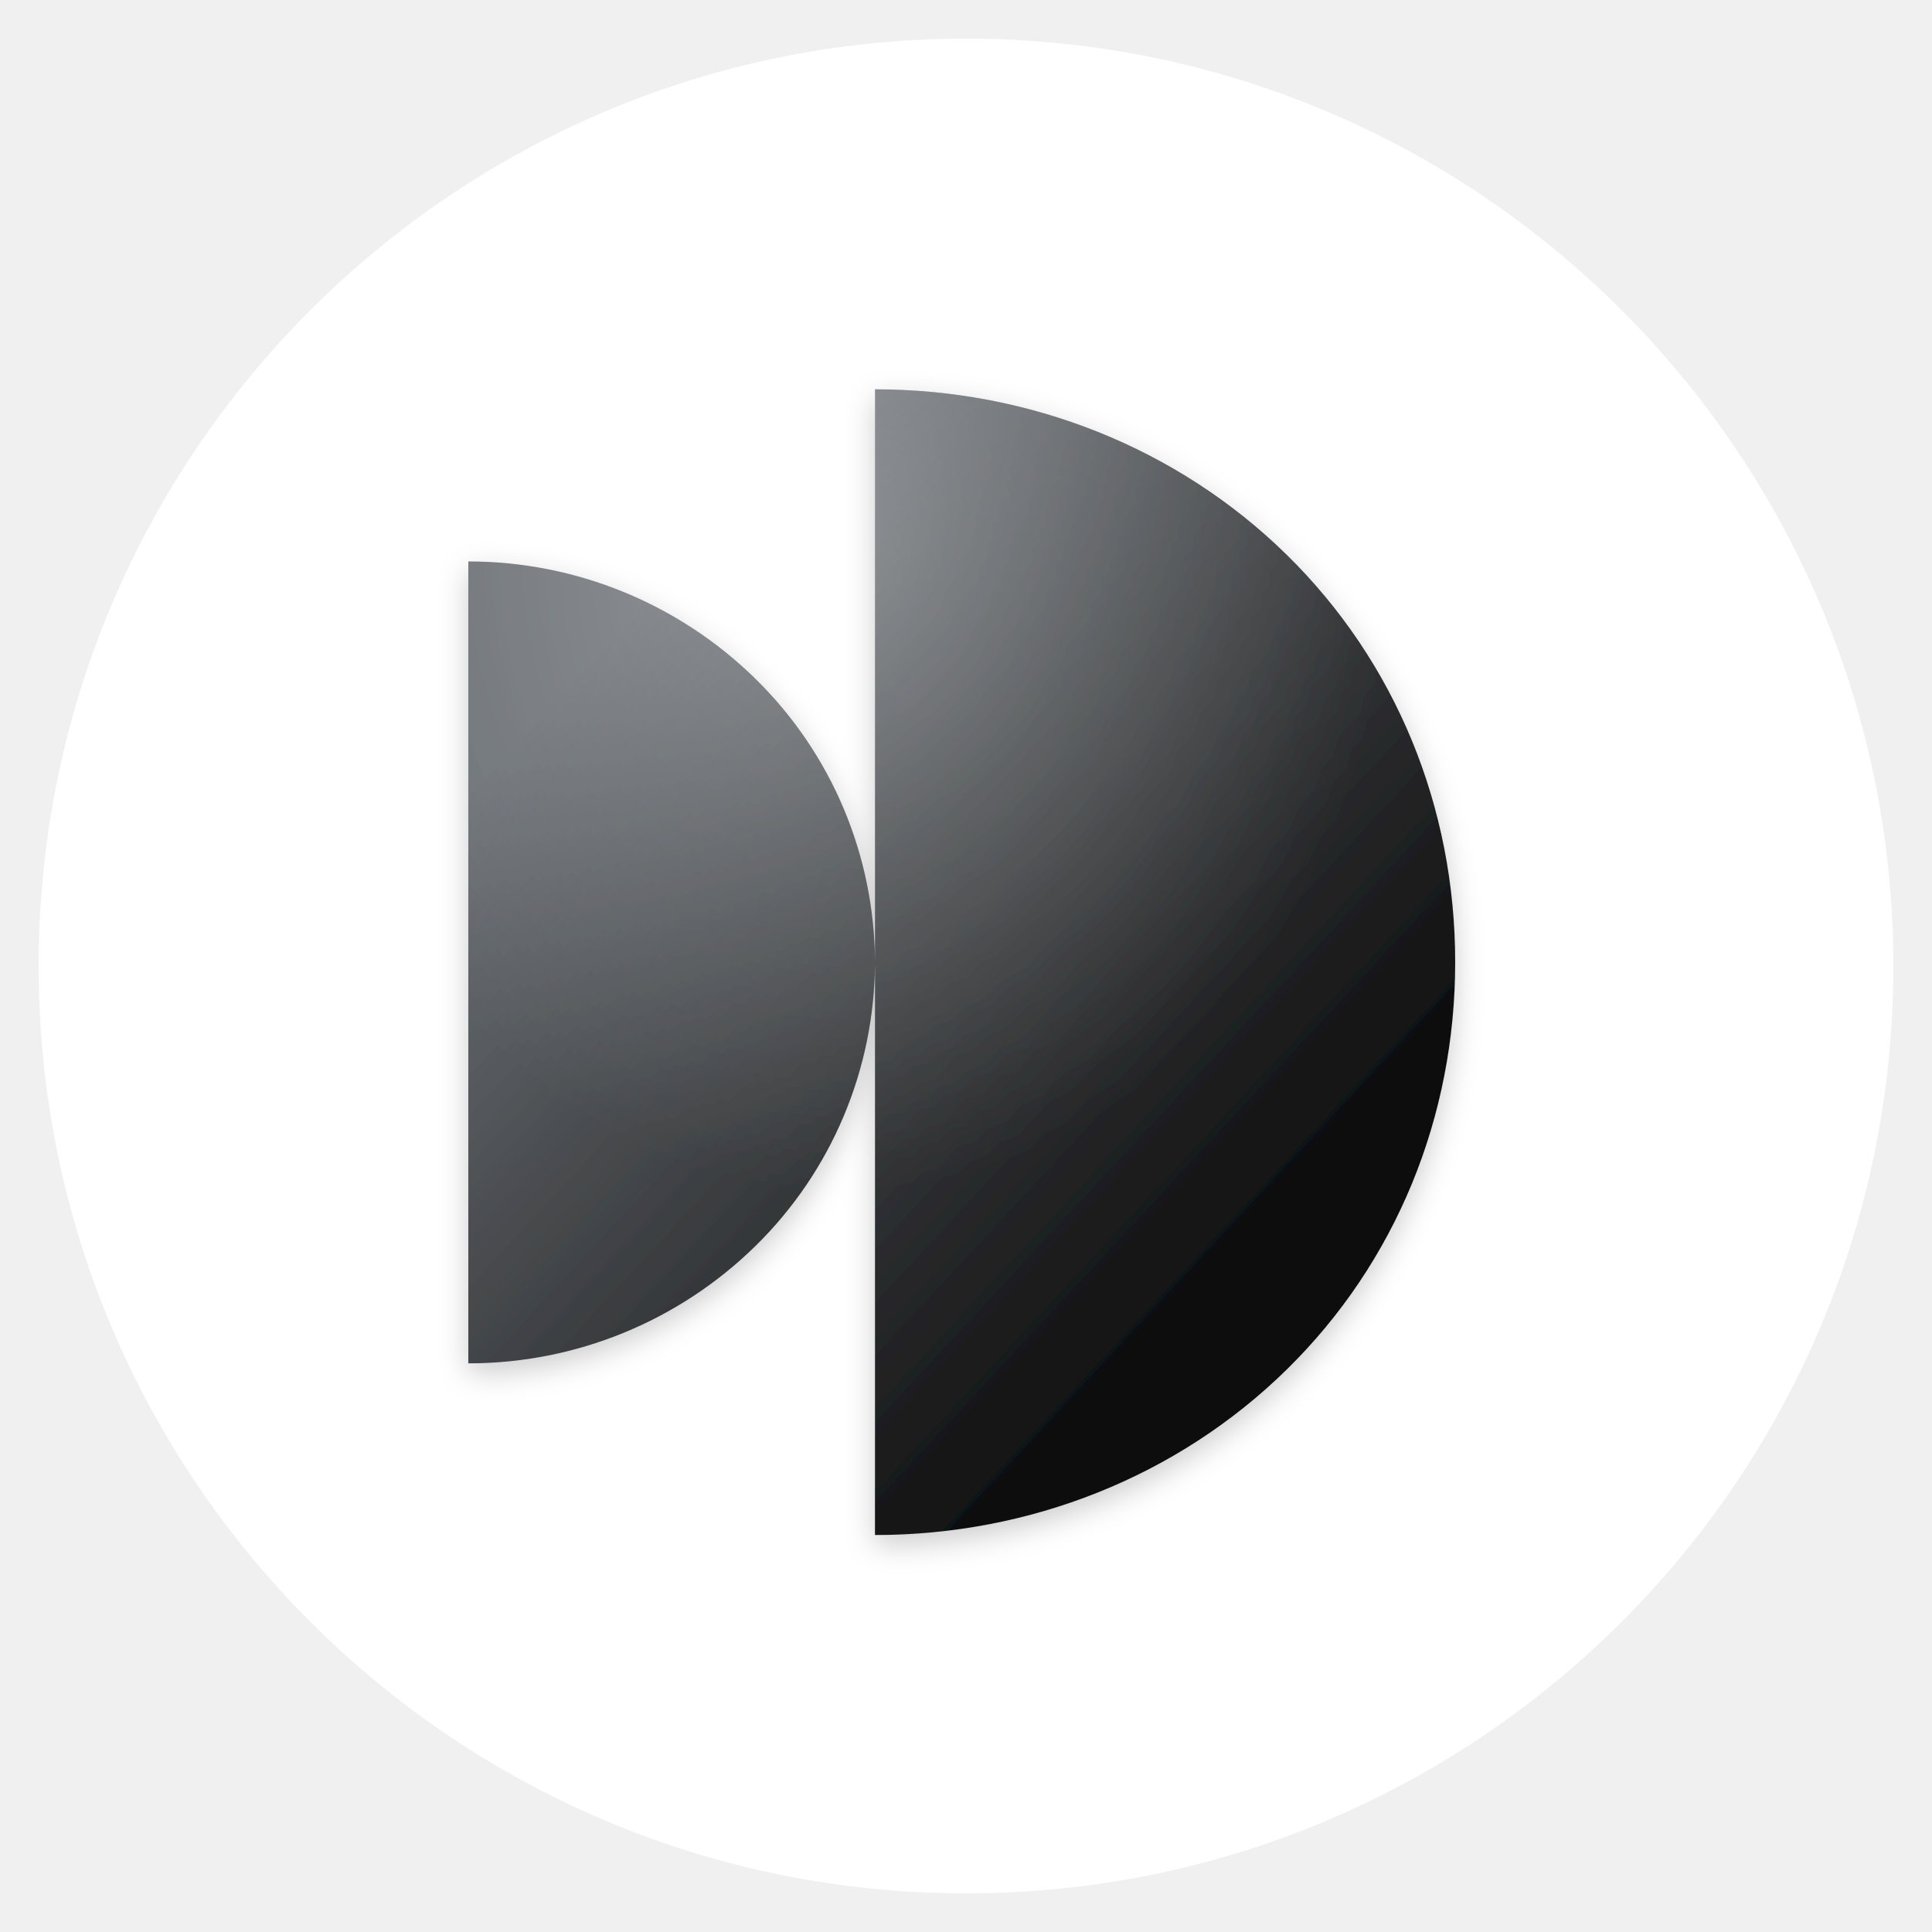
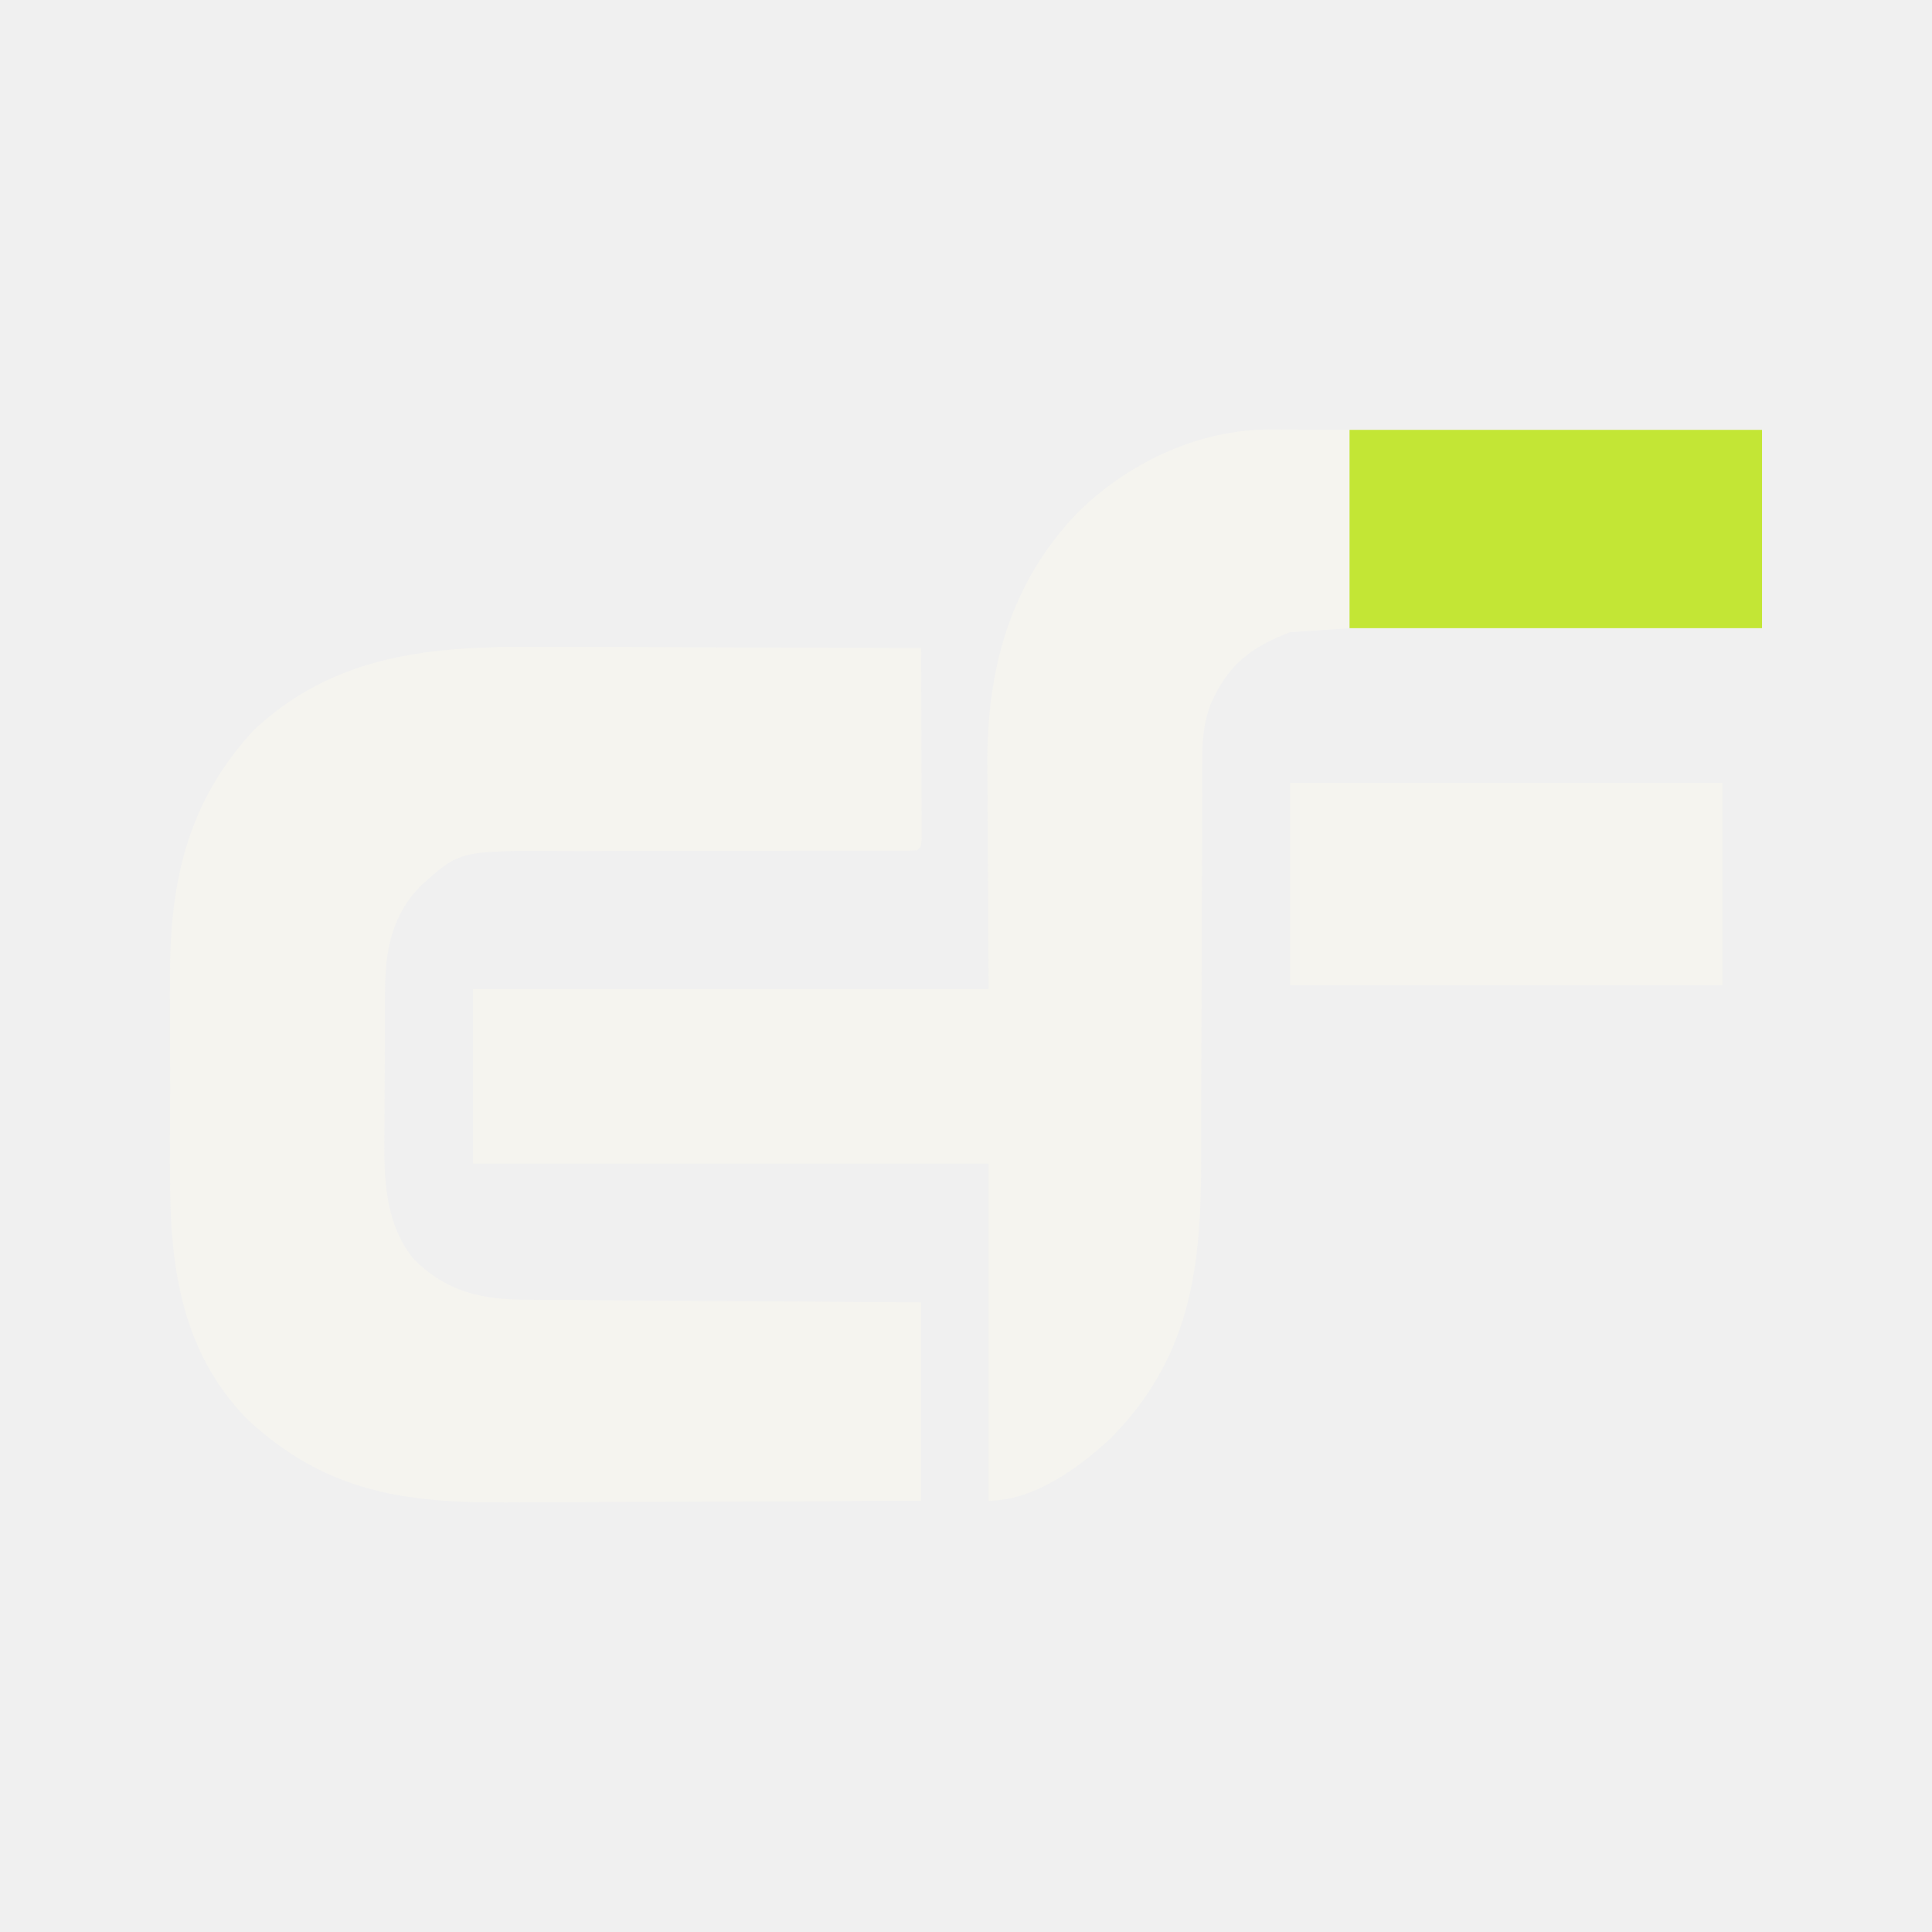
- <svg xmlns="http://www.w3.org/2000/svg" width="400" height="400" viewBox="0 0 400 400" fill="none">
-   <defs>
-     <linearGradient id="mainGrad" x1="195" y1="58" x2="335" y2="188" gradientUnits="userSpaceOnUse">
-       <stop offset="0%" stop-color="#6B7075" />
-       <stop offset="100%" stop-color="#0a0a0a" />
-     </linearGradient>
-     <radialGradient id="highlightGrad" cx="38%" cy="15%" r="55%" gradientUnits="objectBoundingBox">
-       <stop offset="0%" stop-color="white" stop-opacity="0.28" />
-       <stop offset="100%" stop-color="white" stop-opacity="0" />
-     </radialGradient>
-     <filter id="circleShadow" x="-15%" y="-15%" width="130%" height="130%" color-interpolation-filters="sRGB">
-       <feDropShadow dx="0" dy="2" stdDeviation="4" flood-color="#000000" flood-opacity="0.1" />
-       <feDropShadow dx="0" dy="1" stdDeviation="1.5" flood-color="#000000" flood-opacity="0.06" />
-     </filter>
-     <filter id="shapeShadow" x="-20%" y="-20%" width="150%" height="150%" color-interpolation-filters="sRGB">
-       <feDropShadow dx="0" dy="6" stdDeviation="10" flood-color="#000000" flood-opacity="0.35" />
-       <feDropShadow dx="0" dy="2" stdDeviation="3" flood-color="#000000" flood-opacity="0.2" />
-     </filter>
-     <clipPath id="circleClip">
-       <circle cx="200" cy="200" r="192" />
-     </clipPath>
-   </defs>
-   <circle cx="200" cy="200" r="192" fill="white" />
-   <g clip-path="url(#circleClip)" filter="url(#shapeShadow)">
-     <path d="M266.39 283.56          C243.76 305.76 213.12 317.81 181.16 317.81          V199.38          C181.04 221.38 172.23 242.45 156.41 257.97          C140.49 273.58 119.19 282.27 96.96 282.27          L96.96 116.24          C119.19 116.24 140.49 124.93 156.41 140.54          C172.23 156.06 181.04 177.13 181.16 199.13          L181.17 80.6          C213.12 80.6 243.76 92.65 266.39 114.85          C289.02 137.05 301.28 167.15 301.28 199.2          C301.28 231.25 289.02 261.35 266.39 283.56Z" fill="url(#mainGrad)" />
-     <path d="M266.39 283.56          C243.76 305.76 213.12 317.81 181.16 317.81          V199.38          C181.04 221.38 172.23 242.45 156.41 257.97          C140.49 273.58 119.19 282.27 96.96 282.27          L96.96 116.24          C119.19 116.24 140.49 124.93 156.41 140.54          C172.23 156.06 181.04 177.13 181.16 199.13          L181.17 80.6          C213.12 80.6 243.76 92.65 266.39 114.85          C289.02 137.05 301.28 167.15 301.28 199.2          C301.28 231.25 289.02 261.35 266.39 283.56Z" fill="url(#highlightGrad)" />
+ <svg xmlns="http://www.w3.org/2000/svg" width="204.59" height="204.59" viewBox="-4.17 -20.52 204.59 204.59" role="img" aria-label="Emerging Freelancer">
+   <g transform="translate(14 25) scale(.42)">
+     <g color="#F5F4EF">
+       <path d="M0 0 C1.041 0.002 2.082 0.005 3.154 0.008 C4.457 0.017 5.759 0.026 7.102 0.035 C11.268 0.056 15.434 0.076 19.727 0.098 C19.727 16.598 19.727 33.098 19.727 50.098 C14.777 50.428 9.827 50.758 4.727 51.098 C-5.238 54.989 -10.636 59.13 -15.086 68.785 C-16.94 73.314 -17.398 77.815 -17.405 82.678 C-17.409 83.79 -17.413 84.901 -17.417 86.046 C-17.416 87.268 -17.416 88.49 -17.415 89.712 C-17.418 91.007 -17.422 92.302 -17.426 93.597 C-17.434 96.383 -17.439 99.168 -17.442 101.954 C-17.448 106.373 -17.465 110.793 -17.483 115.212 C-17.49 116.73 -17.496 118.247 -17.502 119.764 C-17.506 120.524 -17.509 121.284 -17.512 122.067 C-17.554 132.349 -17.587 142.632 -17.599 152.914 C-17.608 159.858 -17.63 166.802 -17.669 173.745 C-17.688 177.411 -17.701 181.077 -17.696 184.743 C-17.666 211.946 -20.645 234.284 -40.496 254.344 C-48.458 261.772 -59.928 270.098 -71.273 270.098 C-71.273 242.048 -71.273 213.998 -71.273 185.098 C-114.173 185.098 -157.073 185.098 -201.273 185.098 C-201.273 170.578 -201.273 156.058 -201.273 141.098 C-158.373 141.098 -115.473 141.098 -71.273 141.098 C-71.461 106.598 -71.461 106.598 -71.544 95.807 C-71.557 91.372 -71.557 91.372 -71.56 89.279 C-71.564 87.854 -71.575 86.429 -71.59 85.004 C-71.84 60.723 -65.921 38.601 -48.648 20.785 C-35.825 8.23 -18.092 -0.09 0 0 Z " fill="currentColor" transform="translate(277.2734,-0.09765625)" />
+       <path d="M0 0 C3.407 0.019 6.814 0.021 10.222 0.024 C16.649 0.033 23.077 0.058 29.504 0.088 C36.832 0.122 44.16 0.138 51.488 0.153 C66.539 0.184 81.591 0.237 96.642 0.304 C96.665 6.806 96.683 13.308 96.694 19.81 C96.699 22.829 96.706 25.848 96.717 28.866 C96.73 32.334 96.735 35.801 96.739 39.269 C96.745 40.358 96.75 41.446 96.755 42.568 C96.755 43.569 96.755 44.57 96.755 45.601 C96.758 46.487 96.76 47.373 96.762 48.286 C96.642 50.304 96.642 50.304 95.642 51.304 C94.227 51.399 92.807 51.424 91.388 51.422 C90.929 51.423 90.929 51.423 88.606 51.425 C88.099 51.424 88.099 51.424 85.529 51.414 C83.324 51.415 81.118 51.415 78.913 51.416 C77.724 51.415 76.535 51.413 75.346 51.412 C71.667 51.408 67.988 51.417 64.309 51.43 C63.688 51.432 63.067 51.434 62.427 51.436 C61.156 51.44 59.885 51.444 58.614 51.448 C50.048 51.476 41.482 51.497 32.916 51.479 C27.142 51.468 21.367 51.477 15.593 51.511 C12.541 51.528 9.489 51.535 6.437 51.515 C-19.676 51.36 -19.676 51.36 -29.581 60.313 C-36.578 67.409 -38.449 76.204 -38.519 85.936 C-38.529 87.018 -38.539 88.099 -38.548 89.214 C-38.553 90.382 -38.558 91.55 -38.561 92.718 C-38.564 93.316 -38.567 93.913 -38.57 94.528 C-38.585 97.693 -38.594 100.858 -38.598 104.023 C-38.604 107.257 -38.628 110.491 -38.656 113.725 C-38.675 116.242 -38.68 118.76 -38.682 121.277 C-38.686 123.038 -38.705 124.799 -38.724 126.56 C-38.697 136.499 -37.771 146.679 -31.159 154.554 C-22.579 162.892 -14.019 164.598 -2.466 164.623 C-1.392 164.633 -0.318 164.643 0.788 164.653 C3.714 164.679 6.639 164.696 9.564 164.709 C12.628 164.725 15.692 164.751 18.757 164.777 C24.55 164.824 30.344 164.86 36.138 164.894 C43.386 164.936 50.634 164.991 57.882 165.046 C70.802 165.145 83.722 165.224 96.642 165.304 C96.642 181.804 96.642 198.304 96.642 215.304 C79.951 215.395 63.26 215.468 46.569 215.511 C38.818 215.532 31.067 215.56 23.315 215.606 C16.553 215.646 9.79 215.672 3.027 215.681 C-0.547 215.686 -4.122 215.698 -7.697 215.727 C-33.596 215.932 -53.764 213.065 -73.483 194.554 C-90.22 177.251 -92.845 155.434 -92.757 132.589 C-92.759 130.721 -92.762 128.853 -92.765 126.984 C-92.77 123.092 -92.763 119.2 -92.749 115.308 C-92.732 110.365 -92.742 105.423 -92.76 100.48 C-92.771 96.629 -92.767 92.777 -92.76 88.926 C-92.758 87.105 -92.76 85.285 -92.767 83.464 C-92.84 59.429 -88.423 39.173 -71.671 21.054 C-51.228 1.831 -26.614 -0.174 0 0 Z " fill="currentColor" transform="translate(92.35819,54.69582)" />
+       <path d="M0 0 C35.97 0 71.94 0 109 0 C109 16.83 109 33.66 109 51 C73.03 51 37.06 51 0 51 C0 34.17 0 17.34 0 0 Z " fill="currentColor" transform="translate(282,89)" />
+     </g>
+     <path fill="#C3E635" d="M297 0H401V50H297Z" />
  </g>
</svg>
